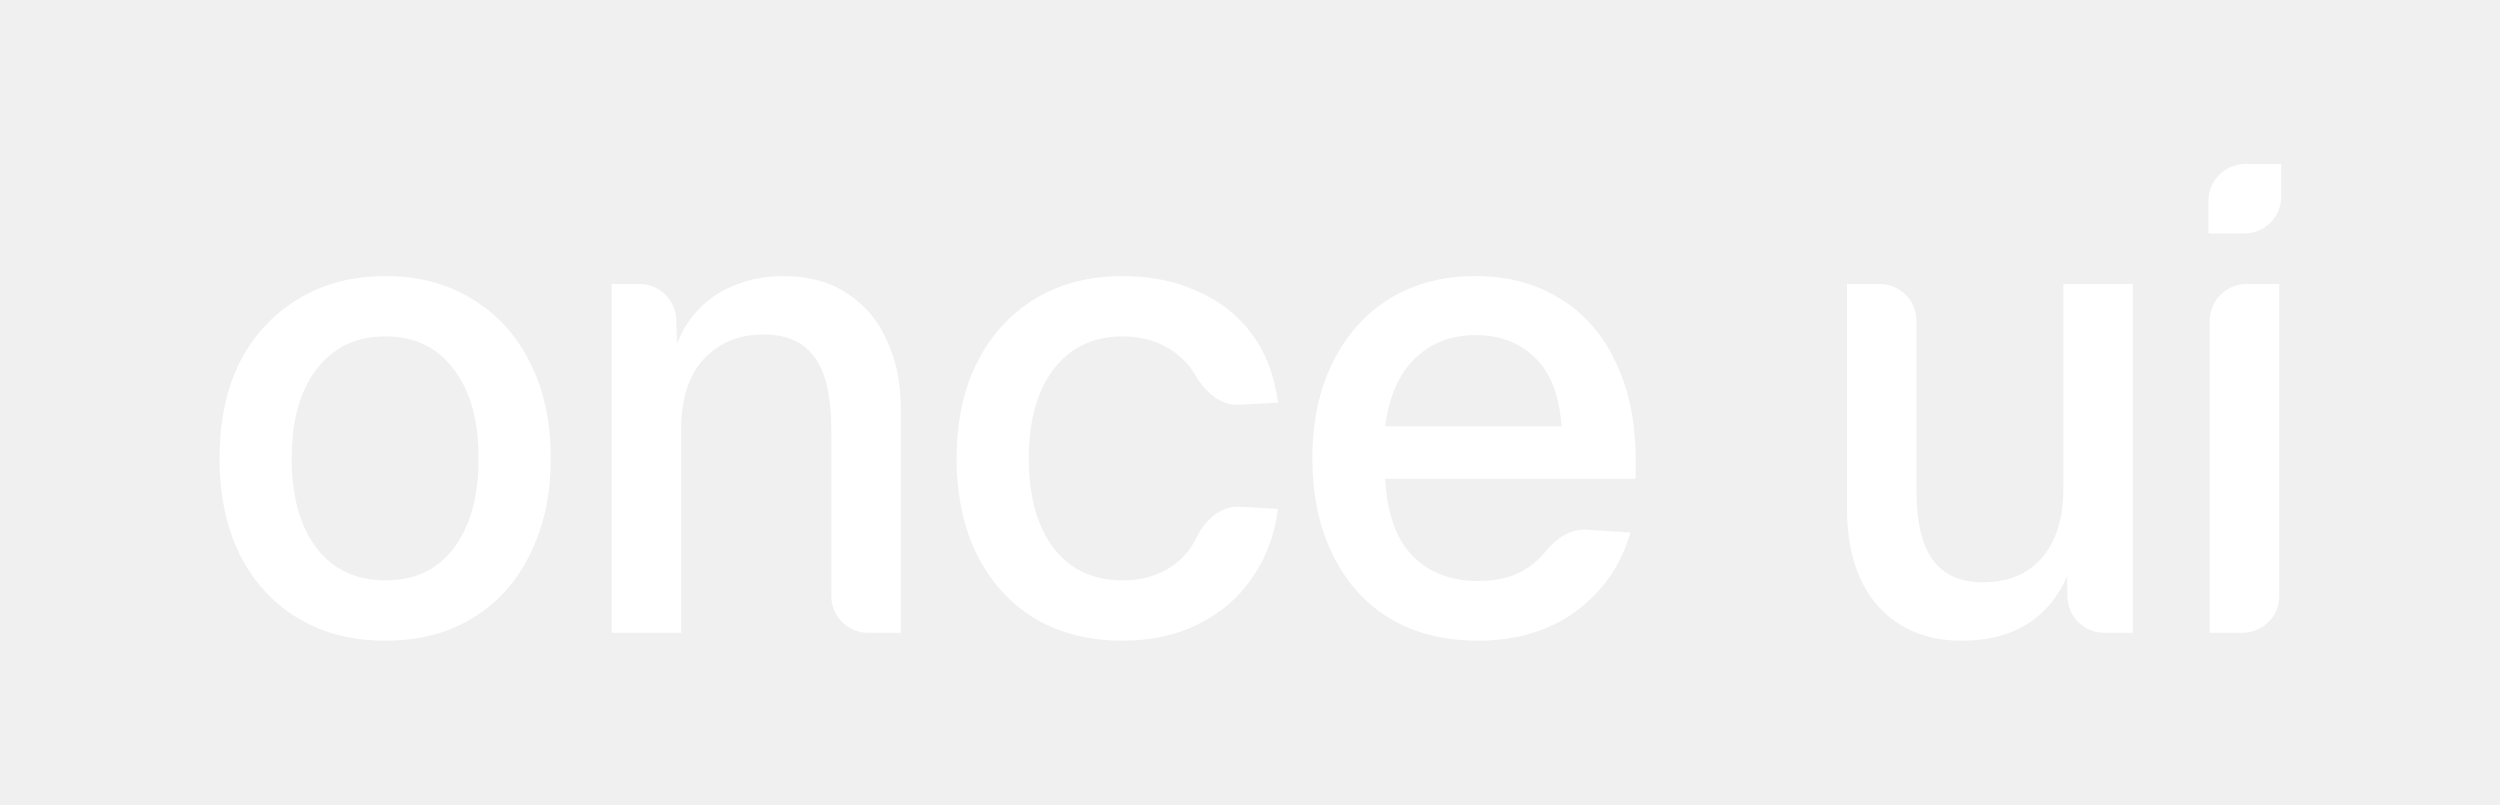
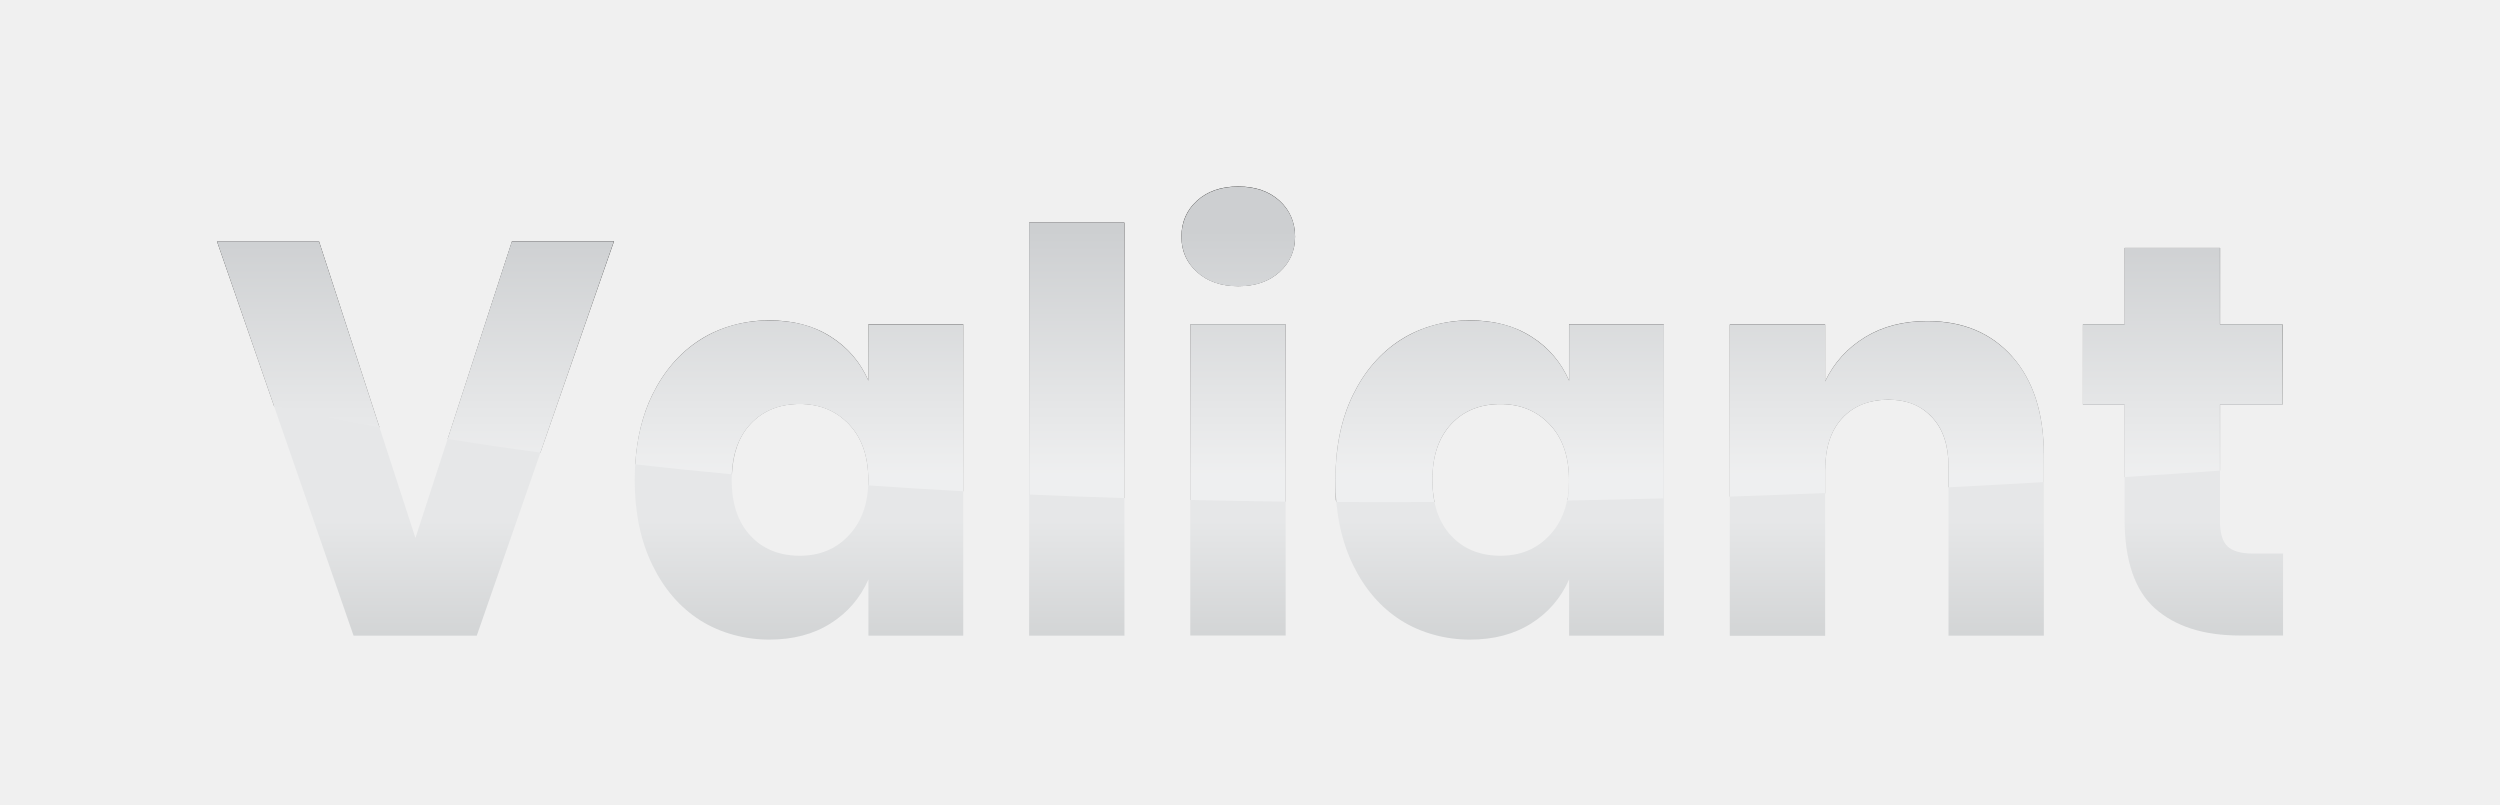
- <svg xmlns="http://www.w3.org/2000/svg" width="1830" height="589" viewBox="0 0 1830 589" fill="none">
-   <path d="M1617.54 463.22V234.86C1617.54 219.948 1629.62 207.86 1644.54 207.86H1668.42V436.22C1668.42 451.131 1656.33 463.22 1641.42 463.22H1617.54ZM1616.58 170.9V147.02C1616.58 132.108 1628.66 120.02 1643.58 120.02H1669.86V143.9C1669.86 158.811 1657.77 170.9 1642.86 170.9H1616.58Z" fill="white" />
-   <path d="M1435.98 468.979C1410.38 468.979 1389.9 460.499 1374.54 443.539C1359.5 426.259 1351.98 402.419 1351.98 372.019V207.859H1375.86C1390.77 207.859 1402.86 219.948 1402.86 234.859V359.059C1402.86 382.099 1406.86 399.059 1414.86 409.939C1422.86 420.819 1435.02 426.259 1451.34 426.259C1469.9 426.259 1484.3 420.339 1494.54 408.499C1505.1 396.339 1510.38 379.379 1510.38 357.619V207.859H1561.26V463.219H1540.35C1525.59 463.219 1513.57 451.367 1513.36 436.608L1512.78 396.499L1519.98 399.379C1515.5 421.779 1506.06 439.059 1491.66 451.219C1477.26 463.059 1458.7 468.979 1435.98 468.979Z" fill="white" />
-   <path d="M1081.63 468.98C1056.99 468.98 1035.55 463.54 1017.31 452.66C999.394 441.78 985.474 426.26 975.554 406.1C965.634 385.94 960.674 362.42 960.674 335.54C960.674 308.66 965.634 285.3 975.554 265.46C985.474 245.3 999.234 229.78 1016.83 218.9C1034.75 207.7 1055.87 202.1 1080.19 202.1C1103.55 202.1 1124.03 207.54 1141.63 218.42C1159.23 228.98 1172.83 244.34 1182.43 264.5C1192.35 284.66 1197.31 308.98 1197.31 337.46V350.42H1013.95C1015.23 375.38 1021.79 394.1 1033.63 406.58C1045.79 419.06 1061.95 425.3 1082.11 425.3C1097.47 425.3 1109.95 421.78 1119.55 414.74C1123.85 411.687 1127.61 408.184 1130.83 404.23C1138.47 394.849 1149.01 386.95 1161.08 387.718L1193.47 389.78C1186.75 413.46 1173.47 432.66 1153.63 447.38C1134.11 461.78 1110.11 468.98 1081.63 468.98ZM1013.95 312.02H1143.07C1141.47 289.3 1134.91 272.5 1123.39 261.62C1112.19 250.74 1097.79 245.3 1080.19 245.3C1062.27 245.3 1047.39 251.06 1035.55 262.58C1024.03 273.78 1016.83 290.26 1013.95 312.02Z" fill="white" />
-   <path d="M821.715 468.98C797.075 468.98 775.635 463.54 757.395 452.66C739.475 441.78 725.395 426.26 715.155 406.1C705.235 385.94 700.275 362.42 700.275 335.54C700.275 308.66 705.235 285.3 715.155 265.46C725.395 245.3 739.475 229.78 757.395 218.9C775.635 207.7 797.075 202.1 821.715 202.1C842.195 202.1 860.435 205.78 876.435 213.14C892.755 220.18 906.035 230.58 916.275 244.34C926.515 258.1 932.915 274.9 935.475 294.74L907.111 296.287C893.245 297.043 881.896 286.575 874.968 274.54C871.612 268.709 867.301 263.762 862.035 259.7C851.155 250.74 837.715 246.26 821.715 246.26C800.275 246.26 783.475 254.26 771.315 270.26C759.155 285.94 753.075 307.7 753.075 335.54C753.075 363.38 759.155 385.3 771.315 401.3C783.475 416.98 800.275 424.82 821.715 424.82C837.715 424.82 851.155 420.34 862.035 411.38C867.784 406.617 872.394 400.632 875.866 393.424C881.964 380.768 893.469 370.208 907.496 370.973L935.475 372.5C932.915 392.02 926.515 408.98 916.275 423.38C906.355 437.78 893.235 448.98 876.915 456.98C860.915 464.98 842.515 468.98 821.715 468.98Z" fill="white" />
-   <path d="M447.721 463.22V207.86H468.031C482.646 207.86 494.608 219.49 495.02 234.099L496.201 276.02L489.961 272.66C492.841 256.02 498.281 242.58 506.281 232.34C514.281 222.1 524.041 214.58 535.561 209.78C547.081 204.66 559.561 202.1 573.001 202.1C592.201 202.1 608.041 206.42 620.521 215.06C633.321 223.38 642.921 234.9 649.321 249.62C656.041 264.02 659.401 280.5 659.401 299.06V463.22H635.521C620.609 463.22 608.521 451.131 608.521 436.22V314.42C608.521 299.38 606.921 286.74 603.721 276.5C600.521 266.26 595.241 258.42 587.881 252.98C580.521 247.54 570.921 244.82 559.081 244.82C541.161 244.82 526.601 250.74 515.401 262.58C504.201 274.42 498.601 291.7 498.601 314.42V463.22H447.721Z" fill="white" />
-   <path d="M282.163 468.98C257.843 468.98 236.563 463.54 218.323 452.66C200.083 441.78 185.843 426.26 175.603 406.1C165.683 385.94 160.723 362.42 160.723 335.54C160.723 308.34 165.683 284.82 175.603 264.98C185.843 245.14 200.083 229.78 218.323 218.9C236.563 207.7 257.843 202.1 282.163 202.1C306.483 202.1 327.603 207.7 345.523 218.9C363.763 229.78 377.843 245.14 387.763 264.98C398.003 284.82 403.123 308.34 403.123 335.54C403.123 362.42 398.003 385.94 387.763 406.1C377.843 426.26 363.763 441.78 345.523 452.66C327.603 463.54 306.483 468.98 282.163 468.98ZM282.163 424.82C303.603 424.82 320.243 416.98 332.083 401.3C344.243 385.3 350.323 363.38 350.323 335.54C350.323 307.7 344.243 285.94 332.083 270.26C320.243 254.26 303.603 246.26 282.163 246.26C260.723 246.26 243.923 254.26 231.763 270.26C219.603 285.94 213.523 307.7 213.523 335.54C213.523 363.38 219.603 385.3 231.763 401.3C243.923 416.98 260.723 424.82 282.163 424.82Z" fill="white" />
+ <svg xmlns="http://www.w3.org/2000/svg" xmlns:xlink="http://www.w3.org/1999/xlink" version="1.1" viewBox="0 0 1830 589">
+   <defs>
+     <style>
+       .st0 {
+         fill: url(#linear-gradient2);
+       }
+ 
+       .st1 {
+         fill: url(#linear-gradient10);
+       }
+ 
+       .st2 {
+         fill: url(#linear-gradient1);
+       }
+ 
+       .st3 {
+         fill: url(#linear-gradient9);
+       }
+ 
+       .st4 {
+         fill: url(#linear-gradient8);
+       }
+ 
+       .st5 {
+         fill: url(#linear-gradient11);
+       }
+ 
+       .st6 {
+         isolation: isolate;
+       }
+ 
+       .st7 {
+         fill: url(#linear-gradient12);
+       }
+ 
+       .st8 {
+         fill: url(#linear-gradient7);
+       }
+ 
+       .st9 {
+         fill: url(#linear-gradient4);
+       }
+ 
+       .st10 {
+         fill: url(#linear-gradient14);
+       }
+ 
+       .st11 {
+         fill: url(#linear-gradient5);
+       }
+ 
+       .st12 {
+         fill: url(#linear-gradient3);
+       }
+ 
+       .st13 {
+         mix-blend-mode: overlay;
+       }
+ 
+       .st14 {
+         fill: url(#linear-gradient15);
+       }
+ 
+       .st15 {
+         fill: url(#linear-gradient6);
+       }
+ 
+       .st16 {
+         fill: url(#linear-gradient13);
+       }
+ 
+       .st17 {
+         fill: url(#linear-gradient);
+       }
+     </style>
+     <linearGradient id="linear-gradient" x1="304.1" y1="157" x2="304.1" y2="476.9" gradientUnits="userSpaceOnUse">
+       <stop offset=".7" stop-color="#e6e7e8" />
+       <stop offset="1" stop-color="#d0d2d3" />
+     </linearGradient>
+     <linearGradient id="linear-gradient1" x1="584.9" y1="157" x2="584.9" y2="476.9" xlink:href="#linear-gradient" />
+     <linearGradient id="linear-gradient2" x1="788.2" y1="157" x2="788.2" y2="476.9" xlink:href="#linear-gradient" />
+     <linearGradient id="linear-gradient3" x1="906.4" y1="157" x2="906.4" y2="476.9" xlink:href="#linear-gradient" />
+     <linearGradient id="linear-gradient4" x1="1097.7" y1="157" x2="1097.7" y2="476.9" xlink:href="#linear-gradient" />
+     <linearGradient id="linear-gradient5" x1="1381.1" y1="157" x2="1381.1" y2="476.9" xlink:href="#linear-gradient" />
+     <linearGradient id="linear-gradient6" x1="1597.9" y1="157" x2="1597.9" y2="476.9" xlink:href="#linear-gradient" />
+     <linearGradient id="linear-gradient7" x1="388.6" y1="346.5" x2="388.6" y2="168.4" gradientUnits="userSpaceOnUse">
+       <stop offset="0" stop-color="#aaa" />
+       <stop offset="1" stop-color="#000" />
+     </linearGradient>
+     <linearGradient id="linear-gradient8" x1="218.3" y1="346.5" x2="218.3" y2="168.4" xlink:href="#linear-gradient7" />
+     <linearGradient id="linear-gradient9" x1="585.1" y1="346.5" x2="585.1" y2="168.4" xlink:href="#linear-gradient7" />
+     <linearGradient id="linear-gradient10" x1="788.2" y1="346.5" x2="788.2" y2="168.4" xlink:href="#linear-gradient7" />
+     <linearGradient id="linear-gradient11" x1="906.4" y1="346.5" x2="906.4" y2="168.4" xlink:href="#linear-gradient7" />
+     <linearGradient id="linear-gradient12" x1="906.2" y1="346.5" x2="906.2" y2="168.4" xlink:href="#linear-gradient7" />
+     <linearGradient id="linear-gradient13" x1="1097.7" y1="346.5" x2="1097.7" y2="168.4" xlink:href="#linear-gradient7" />
+     <linearGradient id="linear-gradient14" x1="1381.1" y1="346.5" x2="1381.1" y2="168.4" xlink:href="#linear-gradient7" />
+     <linearGradient id="linear-gradient15" x1="1597.7" y1="346.5" x2="1597.7" y2="168.4" xlink:href="#linear-gradient7" />
+   </defs>
+   <g class="st6">
+     <g id="Layer_1">
+       <g>
+         <g>
+           <path class="st17" d="M233.5,176.6l70.6,217.2,70.6-217.2h74.7l-100.4,288.7h-90.2l-100-288.7h74.7Z" />
+           <path class="st2" d="M607.9,246.4c12.5,7.9,21.8,18.6,27.8,32.3v-41.2h69.4v227.8h-69.4v-41.2c-6,13.6-15.2,24.4-27.8,32.3-12.5,7.9-27.5,11.8-44.9,11.8s-35.6-4.7-50.4-14.1c-14.8-9.4-26.5-22.9-35.1-40.6-8.6-17.7-12.9-38.4-12.9-62.1s4.3-44.7,12.9-62.3c8.6-17.6,20.3-31,35.1-40.4,14.8-9.4,31.6-14.1,50.4-14.1s32.4,3.9,44.9,11.8ZM549.3,310.5c-9.1,9.8-13.7,23.4-13.7,40.8s4.6,31,13.7,40.8c9.1,9.8,21.2,14.7,36.1,14.7s26.7-5,36.1-15.1c9.4-10.1,14.1-23.5,14.1-40.4s-4.7-30.7-14.1-40.6c-9.4-9.9-21.4-14.9-36.1-14.9s-27,4.9-36.1,14.7Z" />
+           <path class="st0" d="M823.1,163.1v302.2h-69.8V163.1h69.8Z" />
+           <path class="st12" d="M876.2,147c7.6-6.9,17.7-10.4,30.2-10.4s22.6,3.5,30.2,10.4c7.6,6.9,11.4,15.7,11.4,26.3s-3.8,19-11.4,25.9c-7.6,6.9-17.7,10.4-30.2,10.4s-22.6-3.5-30.2-10.4c-7.6-6.9-11.4-15.6-11.4-25.9s3.8-19.4,11.4-26.3ZM941.1,237.4v227.8h-69.8v-227.8h69.8Z" />
+           <path class="st9" d="M1120.8,246.4c12.5,7.9,21.8,18.6,27.8,32.3v-41.2h69.4v227.8h-69.4v-41.2c-6,13.6-15.2,24.4-27.8,32.3-12.5,7.9-27.5,11.8-44.9,11.8s-35.6-4.7-50.4-14.1c-14.8-9.4-26.5-22.9-35.1-40.6-8.6-17.7-12.9-38.4-12.9-62.1s4.3-44.7,12.9-62.3c8.6-17.6,20.3-31,35.1-40.4,14.8-9.4,31.6-14.1,50.4-14.1s32.4,3.9,44.9,11.8ZM1062.2,310.5c-9.1,9.8-13.7,23.4-13.7,40.8s4.6,31,13.7,40.8c9.1,9.8,21.2,14.7,36.1,14.7s26.7-5,36.1-15.1c9.4-10.1,14.1-23.5,14.1-40.4s-4.7-30.7-14.1-40.6c-9.4-9.9-21.4-14.9-36.1-14.9s-27,4.9-36.1,14.7Z" />
+           <path class="st11" d="M1473,261.1c15.4,17.4,23.1,41.4,23.1,71.9v132.3h-69.8v-124.1c0-15.2-4-27.2-12-35.7-8-8.6-18.7-12.9-32.1-12.9s-25.4,4.5-33.7,13.5c-8.3,9-12.5,21.8-12.5,38.4v120.9h-69.8v-227.8h69.8v41.6c6.5-13.6,16.3-24.4,29.2-32.3,12.9-7.9,28.1-11.8,45.5-11.8,26.1,0,46.9,8.7,62.3,26.1Z" />
+           <path class="st15" d="M1671.2,405.2v60h-31.4c-26.7,0-47.4-6.6-62.3-19.8-14.8-13.2-22.3-35-22.3-65.5v-83.7h-30.6v-58.8h30.6v-55.9h69.8v55.9h45.7v58.8h-45.7v84.9c0,9,1.8,15.2,5.5,18.8,3.7,3.5,9.9,5.3,18.6,5.3h22Z" />
+         </g>
+         <g class="st13">
+           <path class="st8" d="M327.7,321.3c21.5,3.5,44.1,6.8,67.9,10l53.9-154.8h-74.7l-47.1,144.8Z" />
+           <path class="st4" d="M158.8,176.6l41.8,120.7c23.5,5.2,49.2,10.4,77.2,15.5l-44.3-136.2h-74.7Z" />
+           <path class="st3" d="M635.7,278.6c-6-13.6-15.2-24.4-27.8-32.3-12.5-7.9-27.5-11.8-44.9-11.8s-35.6,4.7-50.4,14.1c-14.8,9.4-26.5,22.9-35.1,40.4-7.2,14.7-11.3,31.7-12.5,50.9,22.7,2.6,46.2,5,70.8,7.3.7-15.5,5.1-27.8,13.5-36.8,9.1-9.8,21.2-14.7,36.1-14.7s26.7,5,36.1,14.9c9.4,9.9,14.1,23.5,14.1,40.6s0,2.7-.1,4.1c22.5,1.6,45.7,3,69.6,4.3v-122.3h-69.4v41.2Z" />
+           <path class="st1" d="M753.3,362c22.7,1,45.9,1.9,69.8,2.6v-201.6h-69.8v199Z" />
+           <path class="st5" d="M906.4,136.5c-12.5,0-22.6,3.5-30.2,10.4-7.6,6.9-11.4,15.7-11.4,26.3s3.8,19,11.4,25.9c7.6,6.9,17.7,10.4,30.2,10.4s22.6-3.5,30.2-10.4c7.6-6.9,11.4-15.6,11.4-25.9s-3.8-19.4-11.4-26.3c-7.6-6.9-17.7-10.4-30.2-10.4Z" />
+           <path class="st7" d="M871.3,366c22.7.5,46,.9,69.8,1.2v-129.8h-69.8v128.6Z" />
+           <path class="st16" d="M1148.6,278.6c-6-13.6-15.2-24.4-27.8-32.3-12.5-7.9-27.5-11.8-44.9-11.8s-35.6,4.7-50.4,14.1c-14.8,9.4-26.5,22.9-35.1,40.4-8.6,17.6-12.9,38.3-12.9,62.3s.3,10.9.7,16.2c23.5.1,47.4.1,71.9,0-1-5-1.6-10.4-1.6-16.2,0-17.4,4.6-31,13.7-40.8,9.1-9.8,21.2-14.7,36.1-14.7s26.7,5,36.1,14.9c9.4,9.9,14.1,23.5,14.1,40.6s-.5,10.4-1.5,15.1c23.2-.4,46.9-1,70.9-1.6v-127.4h-69.4v41.2Z" />
+           <path class="st10" d="M1410.7,235c-17.4,0-32.6,3.9-45.5,11.8-12.9,7.9-22.7,18.6-29.2,32.3v-41.6h-69.8v126c22.9-.8,46.2-1.6,69.8-2.6v-16.4c0-16.6,4.1-29.4,12.5-38.4,8.3-9,19.5-13.5,33.7-13.5s24,4.3,32.1,12.9c8,8.6,12,20.5,12,35.7v15.5c22.9-1.2,46.2-2.4,69.8-3.8v-19.9c0-30.5-7.7-54.4-23.1-71.9-15.4-17.4-36.1-26.1-62.3-26.1Z" />
+           <path class="st14" d="M1625.1,237.4v-55.9h-69.8v55.9h-30.6v58.8h30.6v53c23-1.5,46.2-3,69.8-4.7v-48.3h45.7v-58.8h-45.7Z" />
+         </g>
+       </g>
+     </g>
+   </g>
</svg>
